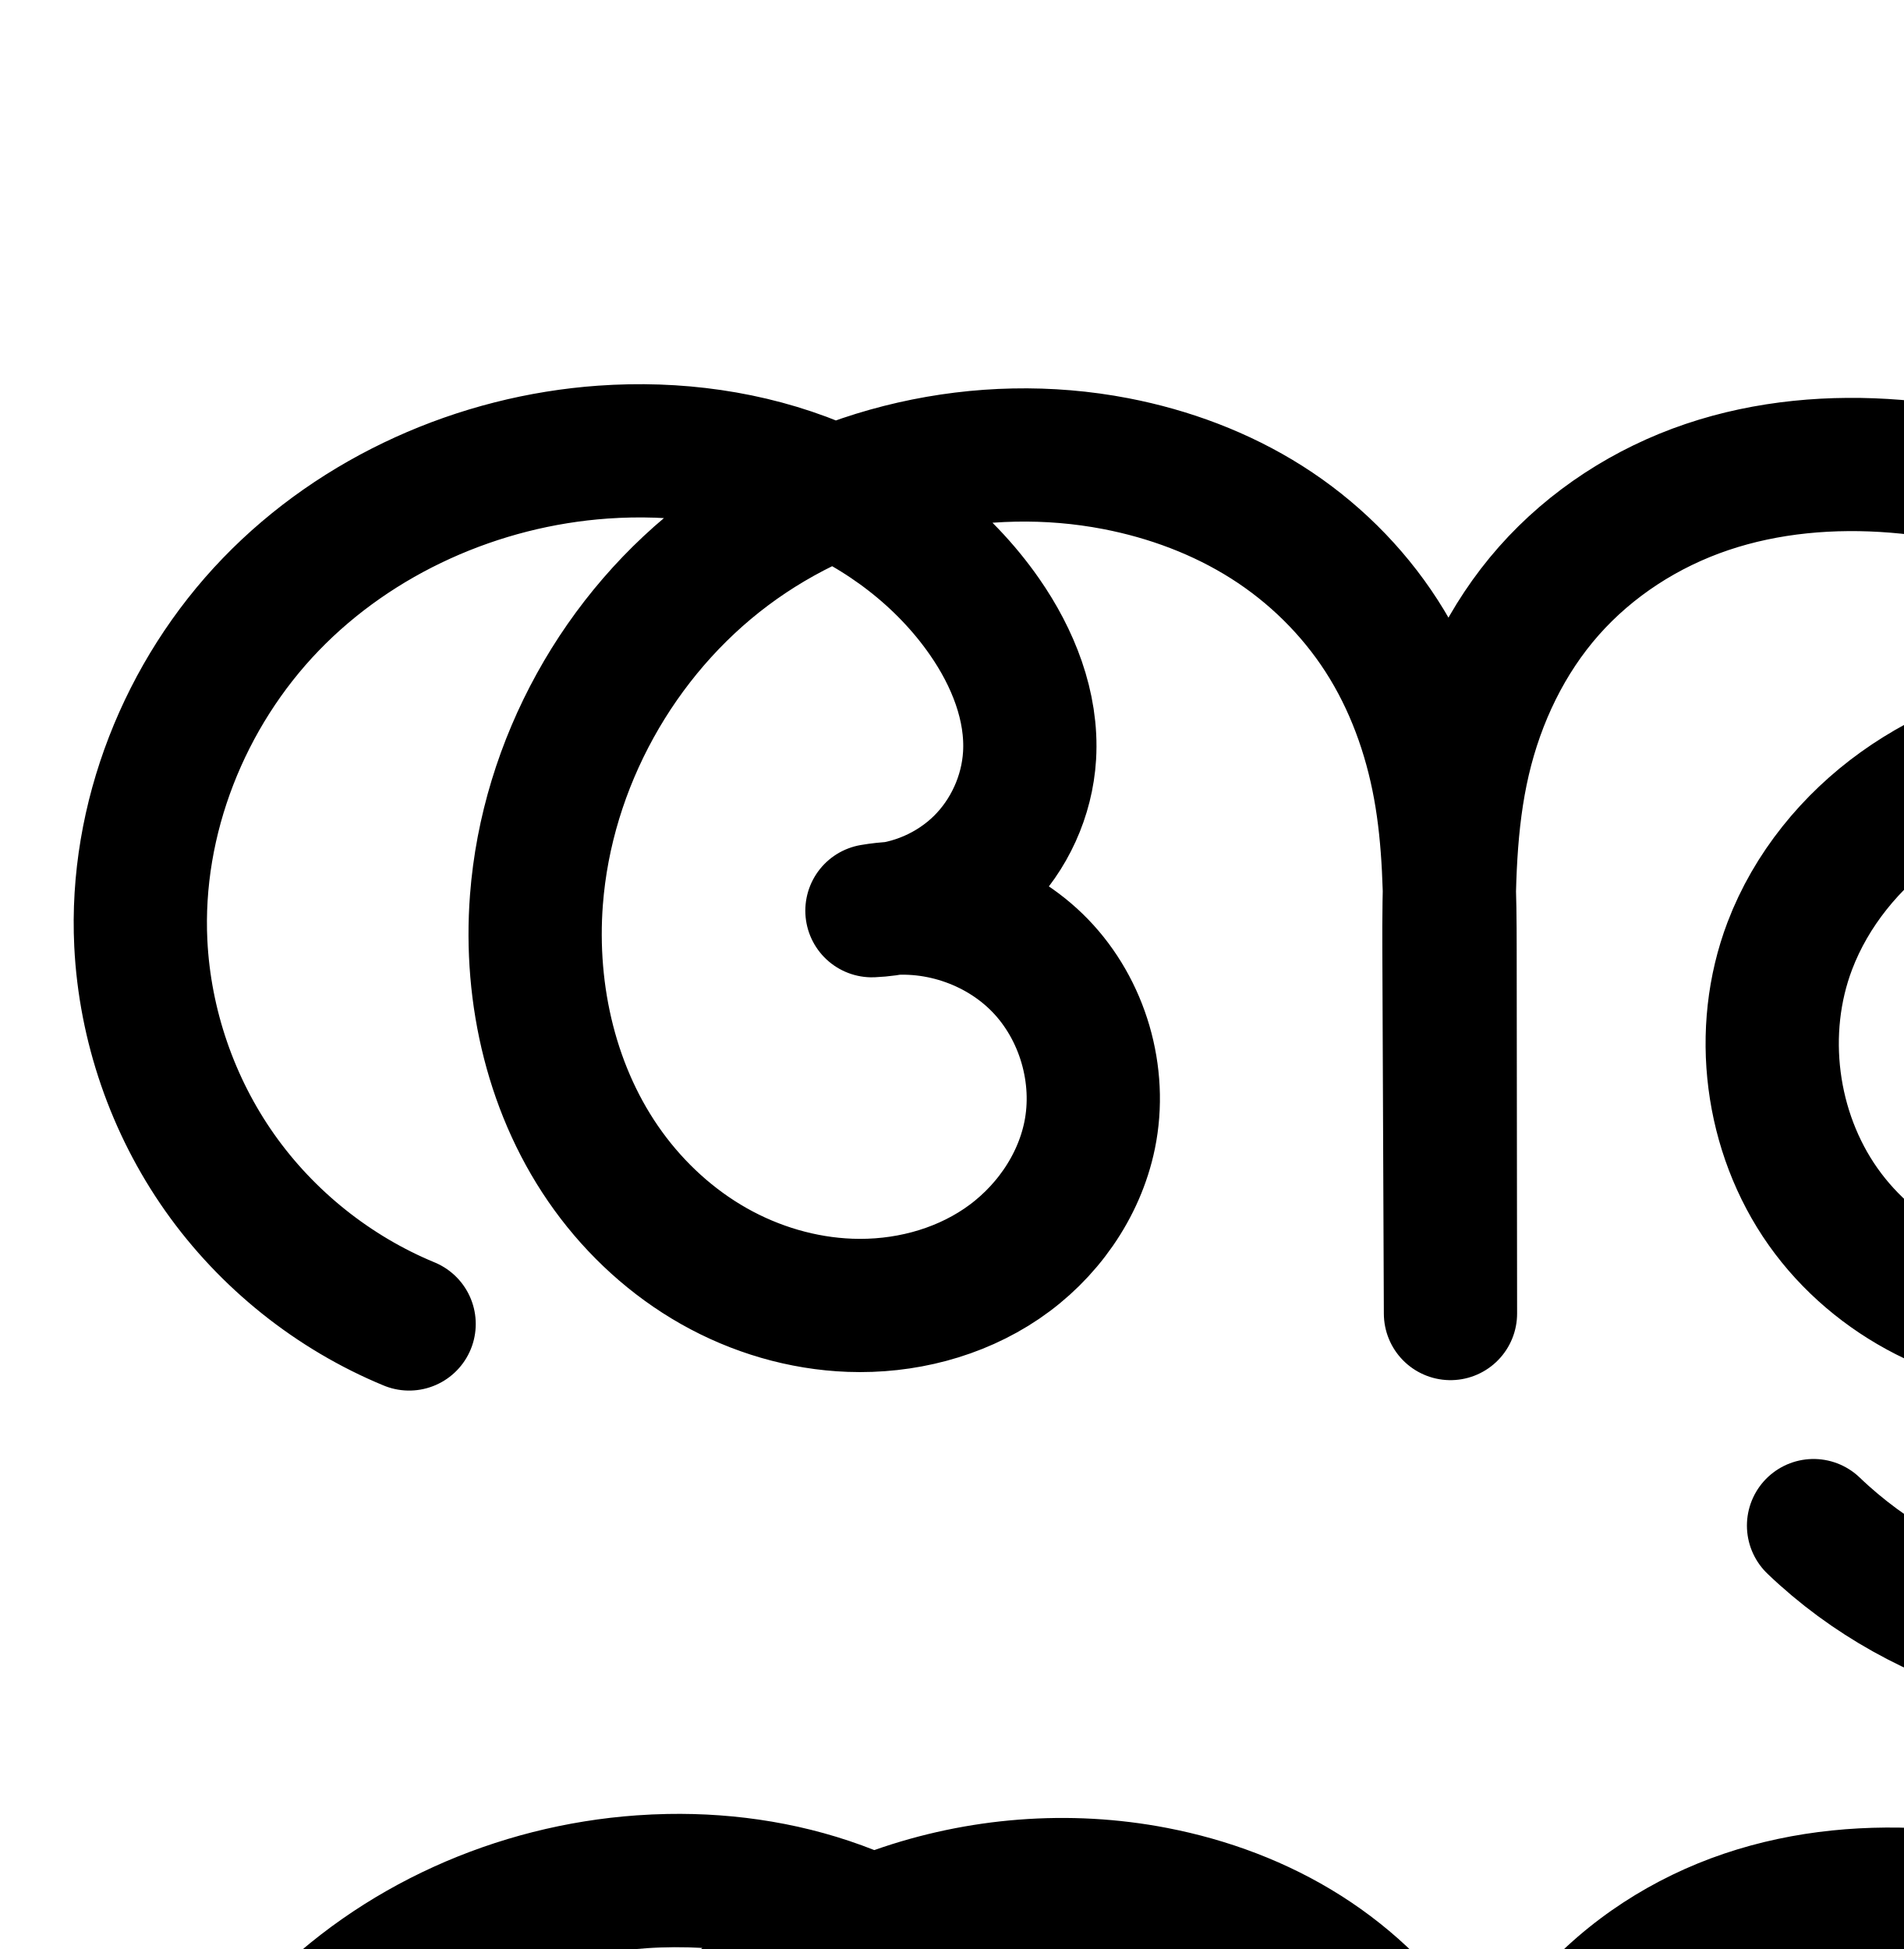
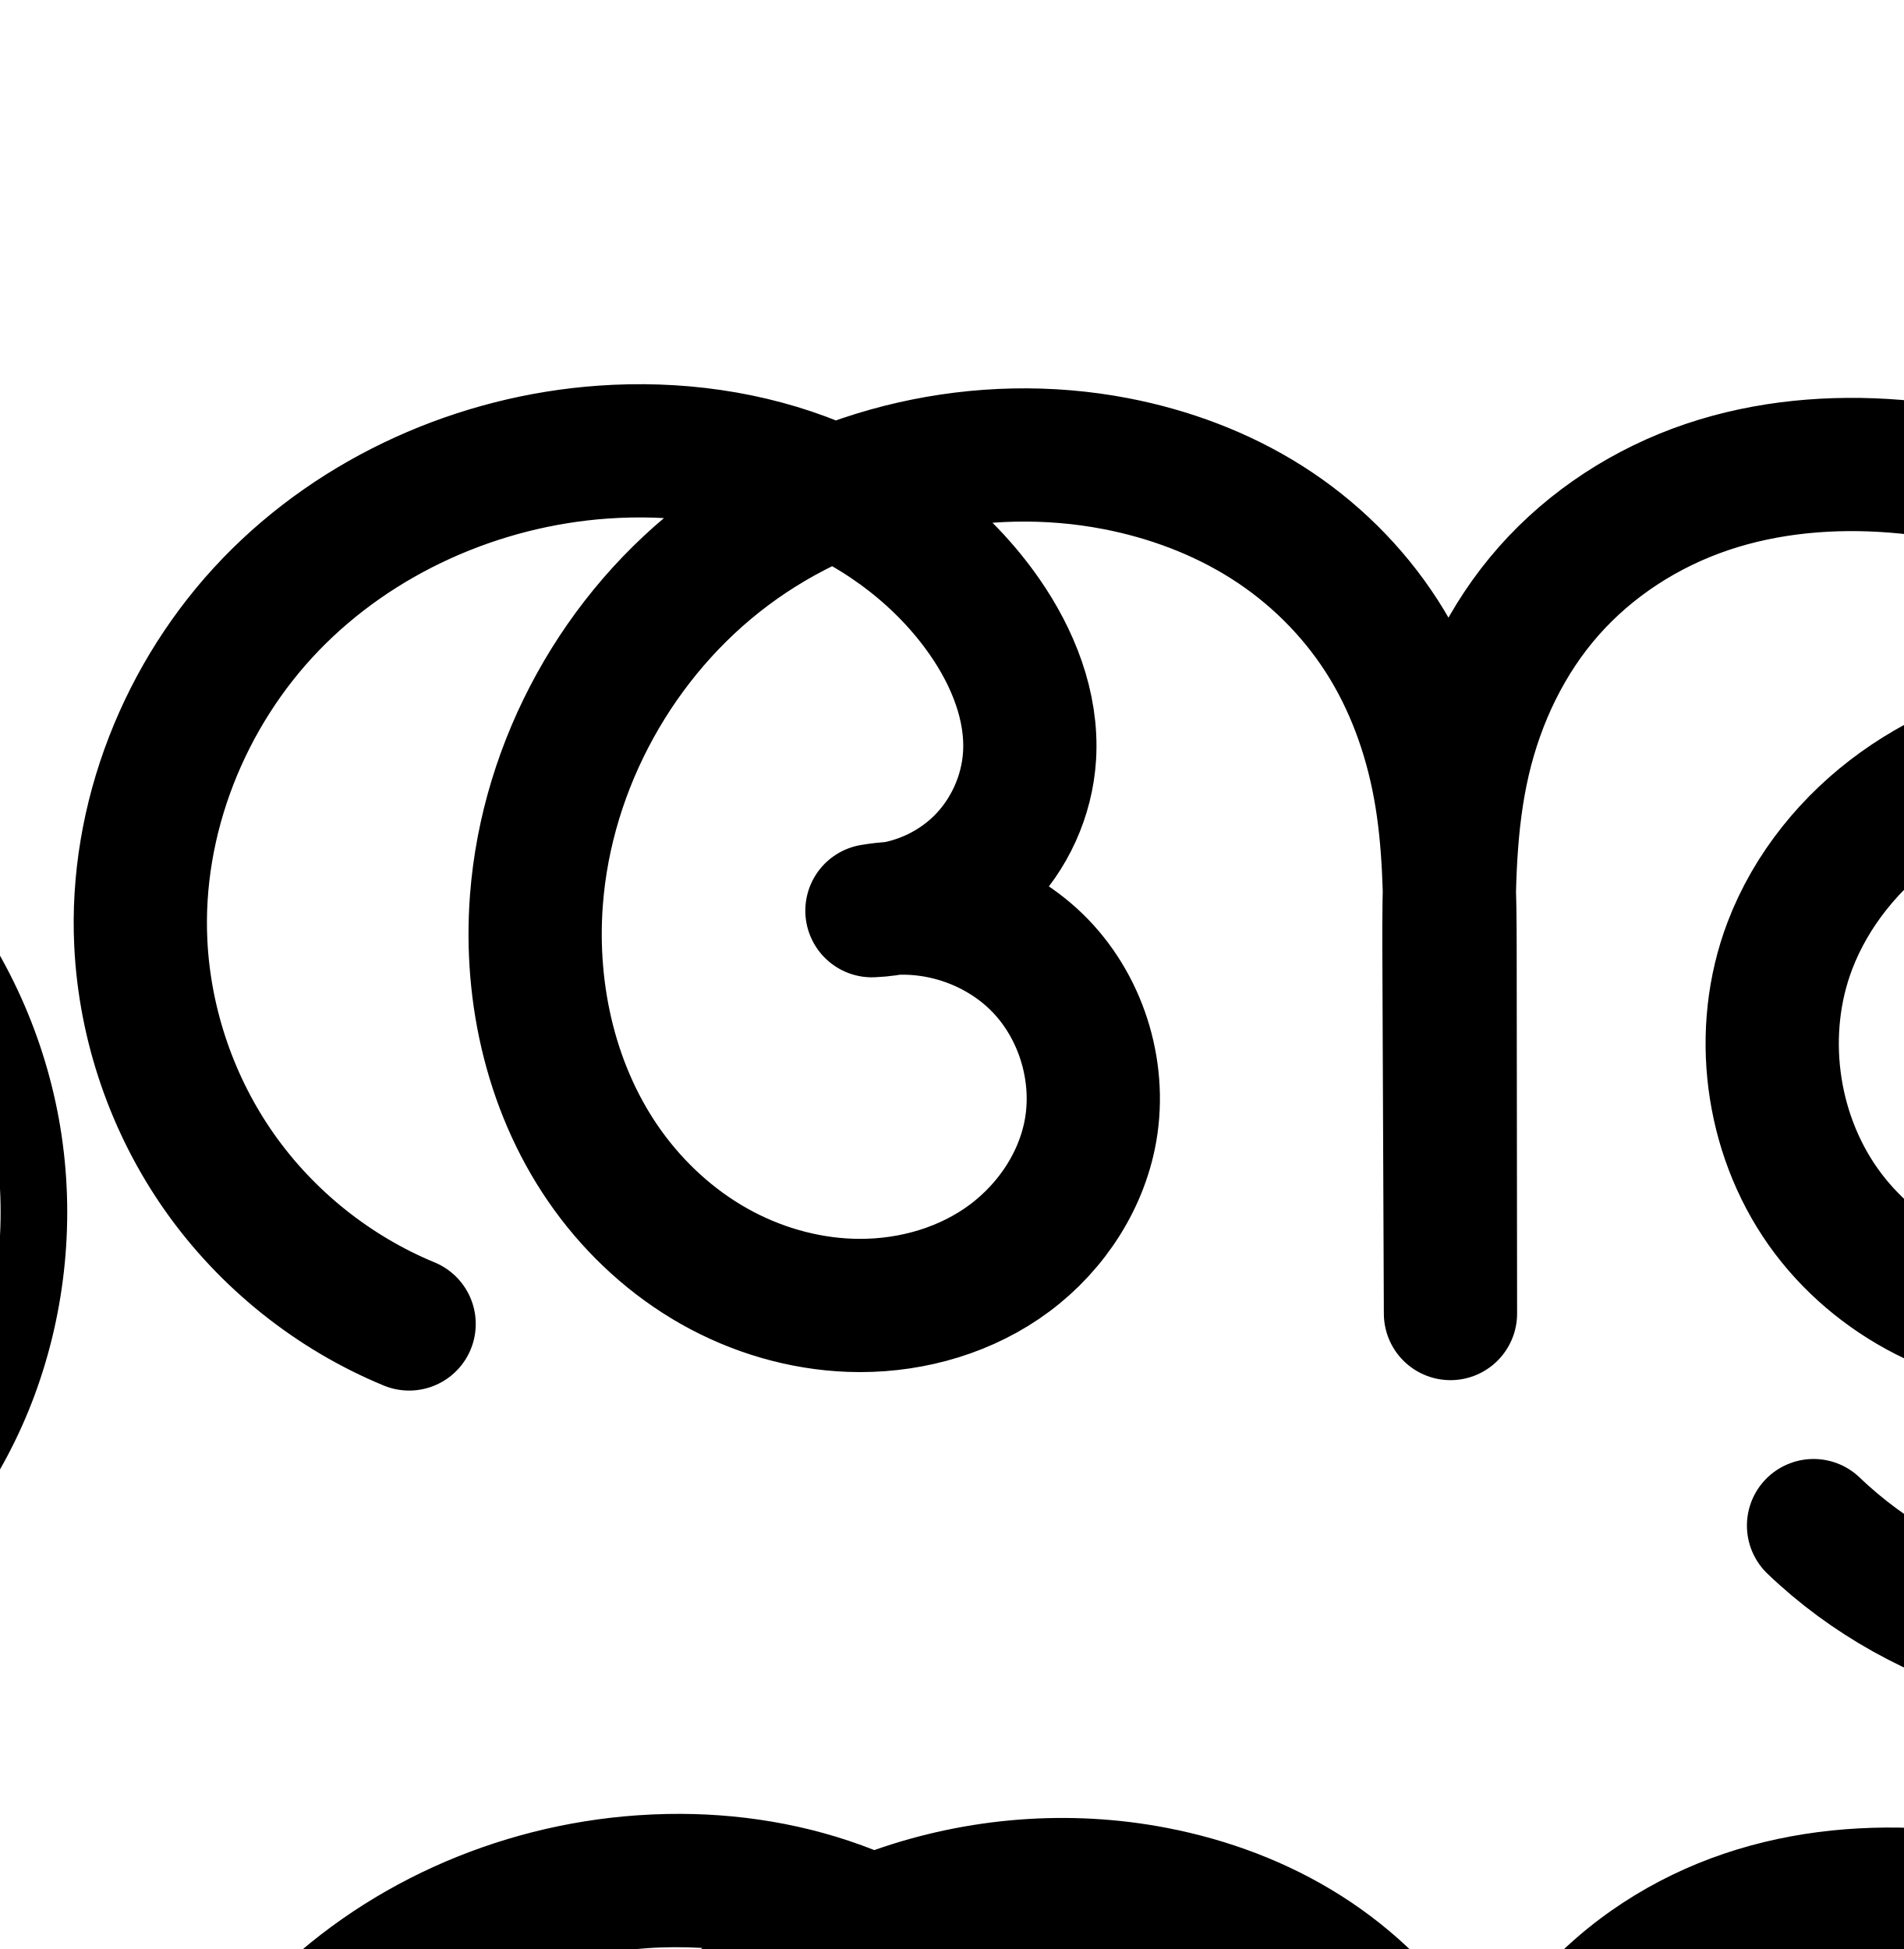
<svg xmlns="http://www.w3.org/2000/svg" width="2000" height="2048" id="svg2992" version="1.1">
  <defs id="defs5498">
    </defs>
  <g id="layer1" transform="translate(0,1048)">
    <path style="fill:none;fill-rule:evenodd;stroke:#000000;stroke-width:140;stroke-linecap:round;stroke-linejoin:round;stroke-miterlimit:4;stroke-dasharray:none;stroke-opacity:1" d="M 429.855,343.206 C 350.322,310.34 280.445,254.485 230.864,184.147 181.284,113.808 152.167,29.222 147.947,-56.731 141.533,-187.391 193.821,-318.905 284.667,-413.033 c 90.846,-94.128 218.344,-150.665 348.835,-159.887 75.959,-5.368 153.451,4.865 223.912,33.742 70.461,28.877 133.63,76.781 177.08,139.317 29.733,42.792 50.367,93.946 47.251,145.961 -2.537,42.345 -21.262,83.52 -51.509,113.263 -30.247,29.743 -71.73,47.775 -114.112,49.6 63.513,-10.962 131.831,11.304 176.687,57.585 44.856,46.281 64.975,115.262 52.033,178.401 -11.233,54.802 -46.187,103.651 -92.501,135.027 -46.314,31.376 -103.268,45.682 -159.171,43.621 -50.117,-1.847 -99.568,-16.51 -143.208,-41.222 -43.64,-24.712 -81.47,-59.355 -110.924,-99.946 -58.909,-81.182 -83.052,-184.902 -75.417,-284.913 10.914,-142.959 86.652,-279.47 201.439,-365.379 114.787,-85.908 266.547,-120.104 407.324,-92.936 55.998,10.807 110.39,31.035 158.559,61.568 48.169,30.534 89.788,71.438 120.663,119.389 30.875,47.951 50.71,102.578 60.955,158.682 10.245,56.104 10.919,113.457 10.983,170.489 l 0.431,382.927 -1.579,-381.714 c -0.277,-66.997 0.464,-134.629 15.661,-199.88 15.197,-65.251 44.946,-127.53 89.306,-177.737 44.361,-50.207 102.588,-87.672 166.059,-109.119 63.471,-21.447 131.625,-27.23 198.404,-21.834 132.379,10.698 261.731,66.149 356.556,159.138 94.824,92.989 153.273,223.621 153.392,356.431 0.086,95.413 -30.296,191.856 -91.219,265.286 -60.923,73.43 -153.221,121.885 -248.629,122.87 -95.881,0.99 -191.073,-47.361 -246.407,-125.67 -55.334,-78.309 -69.072,-184.463 -35.014,-274.096 22.447,-59.075 64.188,-110.066 115.558,-146.874 51.37,-36.808 112.061,-59.732 174.434,-69.893 82.557,-13.449 168.613,-4.686 246.798,25.04 78.185,29.726 148.307,80.332 201.226,145.109 52.919,64.777 88.514,143.56 102.241,226.071 13.727,82.511 5.562,168.551 -23.351,247.04 -55.47,150.581 -190.241,269.326 -346.609,305.393 -156.368,36.066 -329.534,-11.652 -445.355,-122.725" id="path4370-9-4-7" />
    <path style="color:#000000;font-style:normal;font-variant:normal;font-weight:normal;font-stretch:normal;font-size:medium;line-height:normal;font-family:sans-serif;text-indent:0;text-align:start;text-decoration:none;text-decoration-line:none;text-decoration-style:solid;text-decoration-color:#000000;letter-spacing:normal;word-spacing:normal;text-transform:none;direction:ltr;block-progression:tb;writing-mode:lr-tb;baseline-shift:baseline;text-anchor:start;white-space:normal;clip-rule:nonzero;display:inline;overflow:visible;visibility:visible;opacity:1;isolation:auto;mix-blend-mode:normal;color-interpolation:sRGB;color-interpolation-filters:linearRGB;solid-color:#000000;solid-opacity:1;fill:#000000;fill-opacity:1;fill-rule:evenodd;stroke:none;stroke-width:140;stroke-linecap:round;stroke-linejoin:round;stroke-miterlimit:4;stroke-dasharray:none;stroke-dashoffset:0;stroke-opacity:1;color-rendering:auto;image-rendering:auto;shape-rendering:auto;text-rendering:auto;enable-background:accumulate" d="m 701.256,858.111 c -10.755,0.203 -21.487,0.688 -32.18,1.443 -147.361,10.415 -290.423,73.504 -394.27,181.102 -104.151,107.913 -163.708,256.781 -156.268,408.346 4.883,99.458 38.247,196.383 95.617,277.773 57.37,81.39 137.443,145.396 229.473,183.426 35.874,15.411 77.422,-1.502 92.333,-37.587 14.911,-36.085 -2.578,-77.394 -38.866,-91.802 -67.037,-27.702 -126.72,-75.409 -168.51,-134.695 -41.79,-59.287 -66.658,-131.533 -70.215,-203.981 -5.388,-109.754 39.631,-223.916 117.172,-304.258 77.846,-80.658 189.781,-130.642 303.402,-138.672 19.703,-1.392 39.427,-1.411 59.004,-0.334 -116.801,98.504 -191.925,242.481 -203.615,395.615 -8.767,114.842 18.344,234.592 88.559,331.353 35.068,48.326 80.132,89.759 133.088,119.746 53.039,30.034 113.071,47.977 175.121,50.264 69.569,2.564 140.815,-14.84 201.012,-55.621 60.705,-41.126 106.488,-104.155 121.814,-178.924 C 1271.819,1506.573 1200,1408 1111.493,1393.479 1152,1360 1189.217,1301.19 1192.129,1252.586 c 4.383,-73.163 -23.651,-138.291 -59.641,-190.088 -14.694,-21.147 -31.19,-40.703 -49.07,-58.719 38.968,-2.919 78.191,-0.882 116.211,6.455 48.322,9.325 94.496,26.698 134.348,51.959 39.692,25.16 74.102,59.05 99.285,98.162 25.162,39.079 42.128,85.064 50.947,133.359 5.772,31.613 8.026,65.44 9.018,100.754 -0.384,19.926 -0.4,39.532 -0.32,58.664 l 1.578,381.147 0,0.357 0,0 0,0.211 c 0.668,38.253 31.922,68.884 70.181,68.783 38.259,-0.101 69.35,-30.897 69.817,-69.153 l 0,-0.211 0,-0.078 -0.43,-382.639 c -0.021,-18.433 -0.235,-37.413 -0.684,-56.621 1.058,-44.765 4.298,-87.129 13.371,-126.088 12.851,-55.179 37.966,-106.946 73.59,-147.266 35.677,-40.379 83.66,-71.463 136.01,-89.152 52.69,-17.804 111.391,-23.142 170.357,-18.377 116.67,9.428 231.146,58.897 313.182,139.344 1.625,1.593 3.158,3.284 4.758,4.904 -48.125,-5.022 -96.912,-3.733 -144.887,4.082 -71.752,11.689 -142.546,38.085 -203.949,82.082 -61.657,44.179 -112.292,105.405 -140.223,178.912 -42.796,112.63 -26.106,241.155 43.281,339.353 69.332,98.119 184.411,156.509 304.299,155.272 118.639,-1.225 228.333,-59.649 301.777,-148.17 72.853,-87.808 107.447,-199.73 107.348,-310.045 0,-1.42 -0.105,-2.829 -0.117,-4.248 40.951,53.35 69.022,117.32 80.055,183.641 11.696,70.308 4.669,144.426 -19.986,211.356 -46.884,127.273 -164.493,230.897 -296.656,261.381 -132.164,30.484 -283.279,-11.159 -381.172,-105.039 -27.797,-27.445 -72.677,-26.832 -99.714,1.361 -27.037,28.194 -25.771,73.06 2.814,99.684 133.749,128.266 328.965,182.061 509.537,140.412 180.572,-41.649 332.506,-175.514 396.562,-349.404 33.172,-90.048 42.474,-188.01 26.717,-282.725 -15.758,-94.72 -56.299,-184.467 -117.082,-258.869 -42.575,-52.115 -94.561,-95.986 -152.748,-129.357 -29.835,-64.93 -71.463,-124.402 -122.59,-174.539 -107.613,-105.53 -251.842,-166.965 -399.93,-178.932 -74.593,-6.028 -152.196,0.199 -226.449,25.289 -74.593,25.205 -143.065,69.052 -196.109,129.088 -20.443,23.137 -38.049,48.185 -53.051,74.506 -3.659,-6.335 -7.41,-12.631 -11.395,-18.82 -36.566,-56.791 -85.394,-104.71 -142.041,-140.617 C 1352.443,908.141 1289.833,885.058 1226.158,872.77 1123.363,852.931 1016.61,861.604 918.611,896.062 848.766,868.436 774.496,856.728 701.256,858.111 Z M 915.029,1049.453 c 40.842,23.778 76.524,55.56 102.488,92.928 23.477,33.788 36.71,70.967 34.861,101.834 -1.469,24.523 -13.198,50.312 -30.715,67.537 -26.81,23.934 -72.965,25.428 -102.936,30.531 -36.341,6.327 -61.538,39.768 -57.599,76.445 3.939,36.677 35.661,64.005 72.517,62.471 43.967,-5.135 121.364,8.492 149.408,36.367 27.944,28.832 41.787,76.293 33.725,115.627 -7.141,34.835 -31.267,69.504 -63.19,91.131 -32.431,21.971 -75.094,33.178 -117.332,31.621 -38.185,-1.407 -77.051,-12.792 -111.293,-32.182 -34.325,-19.437 -64.921,-47.29 -88.762,-80.145 -47.603,-65.601 -68.778,-153.293 -62.275,-238.475 9.3,-121.822 75.453,-241.22 173.586,-314.664 21.039,-15.746 43.745,-29.366 67.516,-41.027 z m 1360.402,246.065 c 53.53,-1.521 107.616,7.455 157.496,26.42 5.73,2.178 11.345,4.67 16.977,7.115 14.422,42.461 22.341,86.779 22.381,130.853 0.073,80.51 -26.099,161.475 -75.092,220.525 -48.402,58.338 -123.302,96.827 -195.479,97.572 -71.873,0.742 -147.182,-37.572 -188.518,-96.07 -41.28,-58.419 -52.066,-142.199 -26.746,-208.836 16.963,-44.642 49.812,-85.401 90.894,-114.838 41.337,-29.619 91.923,-49.072 144.918,-57.705 17.544,-2.858 35.325,-4.53 53.168,-5.037 z" id="path4370-9-4-7-5" />
+     <path style="fill:none;fill-rule:evenodd;stroke:#000000;stroke-width:70;stroke-linecap:round;stroke-linejoin:round;stroke-miterlimit:4;stroke-dasharray:none;stroke-opacity:1" d="m -2416.425,374.933 c -84.882,-35.279 -159.424,-95.037 -212.321,-170.212 -52.898,-75.175 -83.976,-165.518 -88.52,-257.326 -6.909,-139.57 48.761,-280.106 145.686,-380.769 96.925,-100.663 233.087,-161.208 372.481,-171.043 81.087,-5.721 163.807,5.258 239,36.141 75.193,30.883 142.578,82.079 188.924,148.861 31.753,45.756 53.774,100.441 50.425,156.034 -2.724,45.213 -22.702,89.174 -54.97,120.96 -32.269,31.786 -76.525,51.1 -121.774,53.143 67.833,-11.551 140.712,12.326 188.558,61.778 47.846,49.452 69.306,123.079 55.523,190.494 -11.965,58.524 -49.233,110.717 -98.654,144.27 -49.421,33.553 -110.227,48.886 -169.922,46.708 -53.548,-1.954 -106.385,-17.64 -152.993,-44.077 -46.608,-26.437 -86.987,-63.497 -118.406,-106.903 -62.836,-86.813 -88.481,-197.653 -80.285,-304.506 11.709,-152.652 92.376,-298.478 214.826,-390.378 122.45,-91.9 284.509,-128.631 434.824,-99.566 59.817,11.566 117.904,33.24 169.321,65.923 51.417,32.683 95.816,76.442 128.741,127.705 32.925,51.262 54.064,109.633 64.981,169.573 10.917,59.939 11.634,121.207 11.703,182.133 l 0.46,409.354 -1.685,-408.057 c -0.295,-71.551 0.493,-143.777 16.689,-213.471 16.197,-69.694 47.906,-136.229 95.217,-189.906 47.312,-53.677 109.436,-93.779 177.192,-116.774 67.756,-22.995 140.541,-29.255 211.861,-23.517 141.401,11.377 279.528,70.794 380.678,170.255 101.15,99.46 163.377,239.038 163.52,380.896 0.103,101.921 -32.227,204.965 -97.214,283.481 -64.987,78.516 -163.544,130.398 -265.46,131.463 -102.444,1.07 -204.128,-50.704 -263.155,-134.441 -59.027,-83.736 -73.573,-197.151 -37.167,-292.914 23.978,-63.07 68.499,-117.537 123.307,-156.893 54.808,-39.356 119.576,-63.918 186.161,-74.835 88.224,-14.465 180.221,-5.128 263.781,26.658 83.56,31.787 158.481,85.933 214.971,155.227 C -23.629,-30.306 14.302,53.958 28.836,142.171 43.37,230.384 34.483,322.333 3.431,406.169 -56.008,566.652 -199.757,693.131 -366.501,731.658 -533.245,770.184 -717.908,719.585 -841.723,601.443" id="path4370-9-4-7-4" />
+     <path style="color:#000000;font-style:normal;font-variant:normal;font-weight:normal;font-stretch:normal;font-size:medium;line-height:normal;font-family:sans-serif;text-indent:0;text-align:start;text-decoration:none;text-decoration-line:none;text-decoration-style:solid;text-decoration-color:#000000;letter-spacing:normal;word-spacing:normal;text-transform:none;direction:ltr;block-progression:tb;writing-mode:lr-tb;baseline-shift:baseline;text-anchor:start;white-space:normal;clip-rule:nonzero;display:inline;overflow:visible;visibility:visible;opacity:1;isolation:auto;mix-blend-mode:normal;color-interpolation:sRGB;color-interpolation-filters:linearRGB;solid-color:#000000;solid-opacity:1;fill:#000000;fill-opacity:1;fill-rule:evenodd;stroke:none;stroke-width:70;stroke-linecap:round;stroke-linejoin:round;stroke-miterlimit:4;stroke-dasharray:none;stroke-dashoffset:0;stroke-opacity:1;color-rendering:auto;image-rendering:auto;shape-rendering:auto;text-rendering:auto;enable-background:accumulate" d="m -2265.273,895.229 c -10.785,0.2 -21.553,0.684 -32.289,1.441 -147.857,10.433 -291.81,74.27 -395.231,181.68 -103.57,107.564 -162.857,256.774 -155.432,406.775 4.878,98.546 38.074,195.045 94.853,275.736 56.779,80.692 136.403,144.523 227.514,182.391 a 35.004,35.004 0 1 0 26.865,-64.639 c -78.653,-32.69 -148.115,-88.377 -197.131,-158.035 -49.016,-69.658 -77.976,-153.843 -82.188,-238.914 -6.393,-129.138 45.661,-261 135.941,-354.762 90.428,-93.916 218.801,-151.168 349.732,-160.406 56.73,-4.003 114.07,0.773 168.348,15.213 -17.769,10.508 -34.999,21.971 -51.566,34.404 -130.765,98.14 -216.199,252.516 -228.715,415.695 -8.763,114.245 18.349,233.092 86.83,327.703 34.222,47.28 78.218,87.744 129.49,116.826 51.314,29.106 109.454,46.437 168.984,48.609 66.542,2.429 134.499,-14.463 190.857,-52.727 56.611,-38.434 99.281,-97.721 113.285,-166.217 16.213,-79.3 -8.379,-163.672 -64.66,-221.842 -22.753,-23.517 -49.999,-41.896 -79.609,-54.672 4.178,-3.535 8.32,-7.121 12.234,-10.976 38.617,-38.04 62.084,-89.683 65.344,-143.791 3.986,-66.161 -21.728,-127.834 -56.607,-178.094 -30.297,-43.657 -68.566,-80.851 -111.736,-110.857 73.023,-18.182 149.935,-21.09 223.49,-6.867 55.962,10.821 109.933,31.058 157.191,61.098 47.179,29.989 87.979,70.235 118.066,117.08 30.077,46.829 49.789,100.885 59.996,156.93 6.749,37.056 9.246,75.549 10.295,114.85 -0.428,21.011 -0.468,41.869 -0.383,62.455 l 1.686,407.951 0,0.105 a 35.004,35.004 0 0 0 69.998,-0.183 l 0,-0.105 0,-0.039 -0.459,-409.211 c -0.023,-20.014 -0.271,-40.326 -0.771,-60.75 1.108,-49.468 4.684,-97.659 15.328,-143.461 15.028,-64.667 44.427,-125.952 87.381,-174.685 42.98,-48.762 99.99,-85.666 162.184,-106.773 62.363,-21.165 130.412,-27.196 197.807,-21.773 133.507,10.742 264.185,67.147 358.945,160.324 28.522,28.046 53.675,59.621 75.002,93.59 -79.426,-24.01 -164.139,-29.771 -246.133,-16.328 -71.281,11.687 -141.097,37.991 -200.912,80.943 -59.941,43.042 -108.896,102.619 -135.609,172.885 -40.769,107.237 -24.764,231.831 41.277,325.518 l -0.002,0 c 66.018,93.655 177.652,150.469 292.129,149.273 113.557,-1.186 220.816,-58.073 292.057,-144.144 70.942,-85.711 105.363,-196.485 105.252,-305.832 -0.039,-38.486 -4.335,-76.694 -12.43,-114.027 27.808,21.797 53.248,46.597 75.525,73.924 52.558,64.47 88.022,143.244 101.549,225.346 13.527,82.105 5.222,168.092 -23.689,246.152 -55.136,148.864 -190.32,267.806 -344.992,303.543 -154.672,35.737 -328.33,-11.847 -443.182,-121.436 a 35.004,35.004 0 1 0 -48.322,50.645 c 132.779,126.695 328.448,180.31 507.264,138.994 178.816,-41.316 331.131,-175.332 394.873,-347.434 33.191,-89.613 42.659,-187.525 27.119,-281.846 -15.54,-94.324 -55.941,-184.078 -116.363,-258.195 -45.163,-55.399 -101.167,-101.611 -163.906,-135.627 -30.017,-69.307 -73.508,-132.837 -127.428,-185.856 -107.539,-105.743 -253.115,-168.173 -402.41,-180.186 -75.247,-6.054 -152.768,0.435 -225.916,25.26 -73.317,24.882 -140.556,68.184 -192.199,126.775 -38.177,43.314 -66.654,93.837 -85.961,147.399 -11.835,-32.288 -26.897,-63.523 -45.699,-92.797 -35.762,-55.68 -83.759,-102.951 -139.414,-138.328 -55.576,-35.327 -117.78,-58.436 -181.453,-70.748 -107.346,-20.756 -219.621,-10.058 -321.379,28.633 -2.681,-1.157 -5.345,-2.354 -8.045,-3.463 -70.736,-29.053 -146.977,-41.517 -222.471,-40.119 z m 228.559,120.186 c 56.014,28.884 105.468,70.235 140.785,121.125 28.628,41.251 46.955,88.948 44.242,133.975 -2.188,36.318 -18.676,72.598 -44.596,98.131 -21.528,21.206 -50.389,35.651 -80.369,40.926 -7.588,0.561 -15.172,1.363 -22.719,2.648 a 35.004,35.004 0 0 0 7.455,69.467 c 7.997,-0.361 15.919,-1.297 23.785,-2.525 50.404,-2.446 103.162,17.626 138.041,53.676 39.411,40.734 57.738,103.617 46.385,159.147 -9.927,48.551 -41.791,93.653 -84.022,122.324 -42.483,28.842 -96.139,42.616 -148.986,40.688 -47.565,-1.736 -95.1,-15.775 -137.002,-39.543 -41.944,-23.791 -78.706,-57.449 -107.32,-96.982 -57.192,-79.014 -81.369,-181.844 -73.74,-281.307 10.901,-142.124 86.802,-279.403 200.938,-365.062 30.007,-22.52 62.72,-41.412 97.123,-56.685 z m 1465.178,267.488 c 57.259,0.191 114.576,10.661 168.002,30.984 11.993,4.562 23.776,9.685 35.367,15.223 20.54,54.337 31.766,111.927 31.824,169.58 0.096,94.496 -30.146,189.808 -89.178,261.129 -58.733,70.96 -148.588,117.838 -238.863,118.781 -90.412,0.944 -182.146,-45.789 -234.182,-119.607 -52.012,-73.786 -65.103,-176.023 -33.059,-260.311 21.242,-55.875 61.331,-105.232 111.006,-140.902 49.8,-35.761 109.52,-58.578 171.41,-68.725 25.631,-4.202 51.645,-6.239 77.672,-6.152 z" id="path4370-9-4-7-4-2" />
  </g>
</svg>
